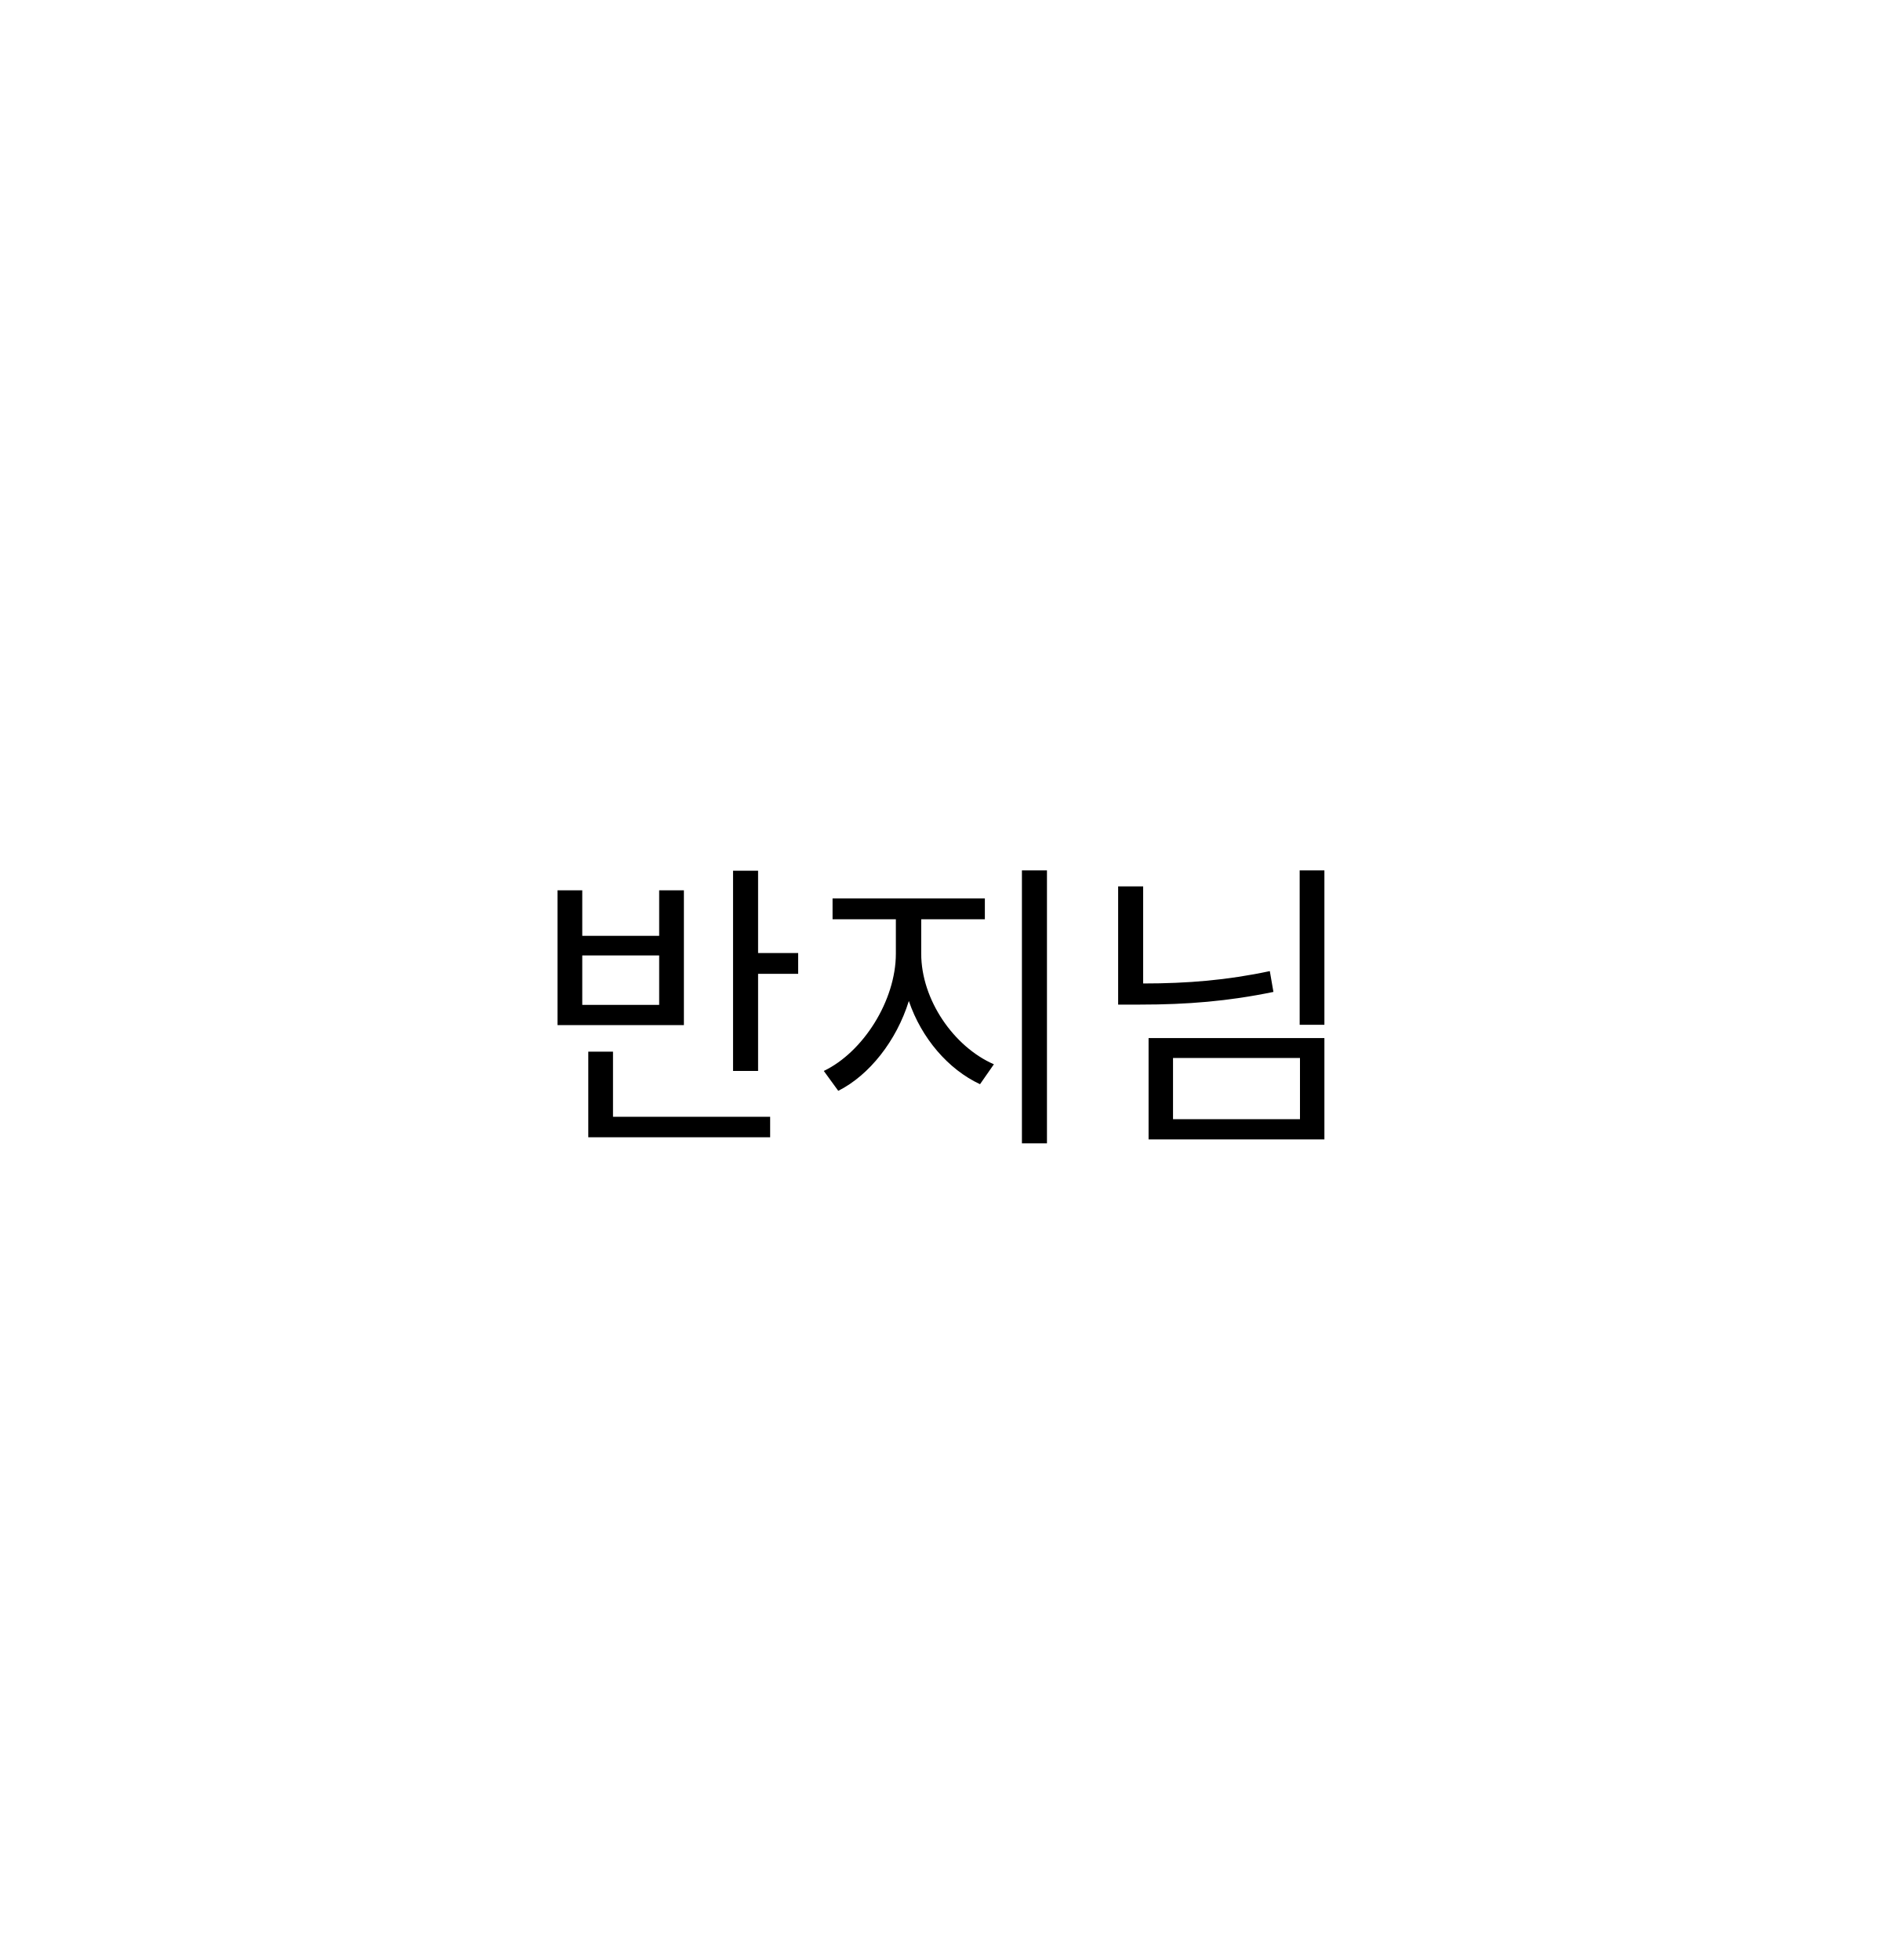
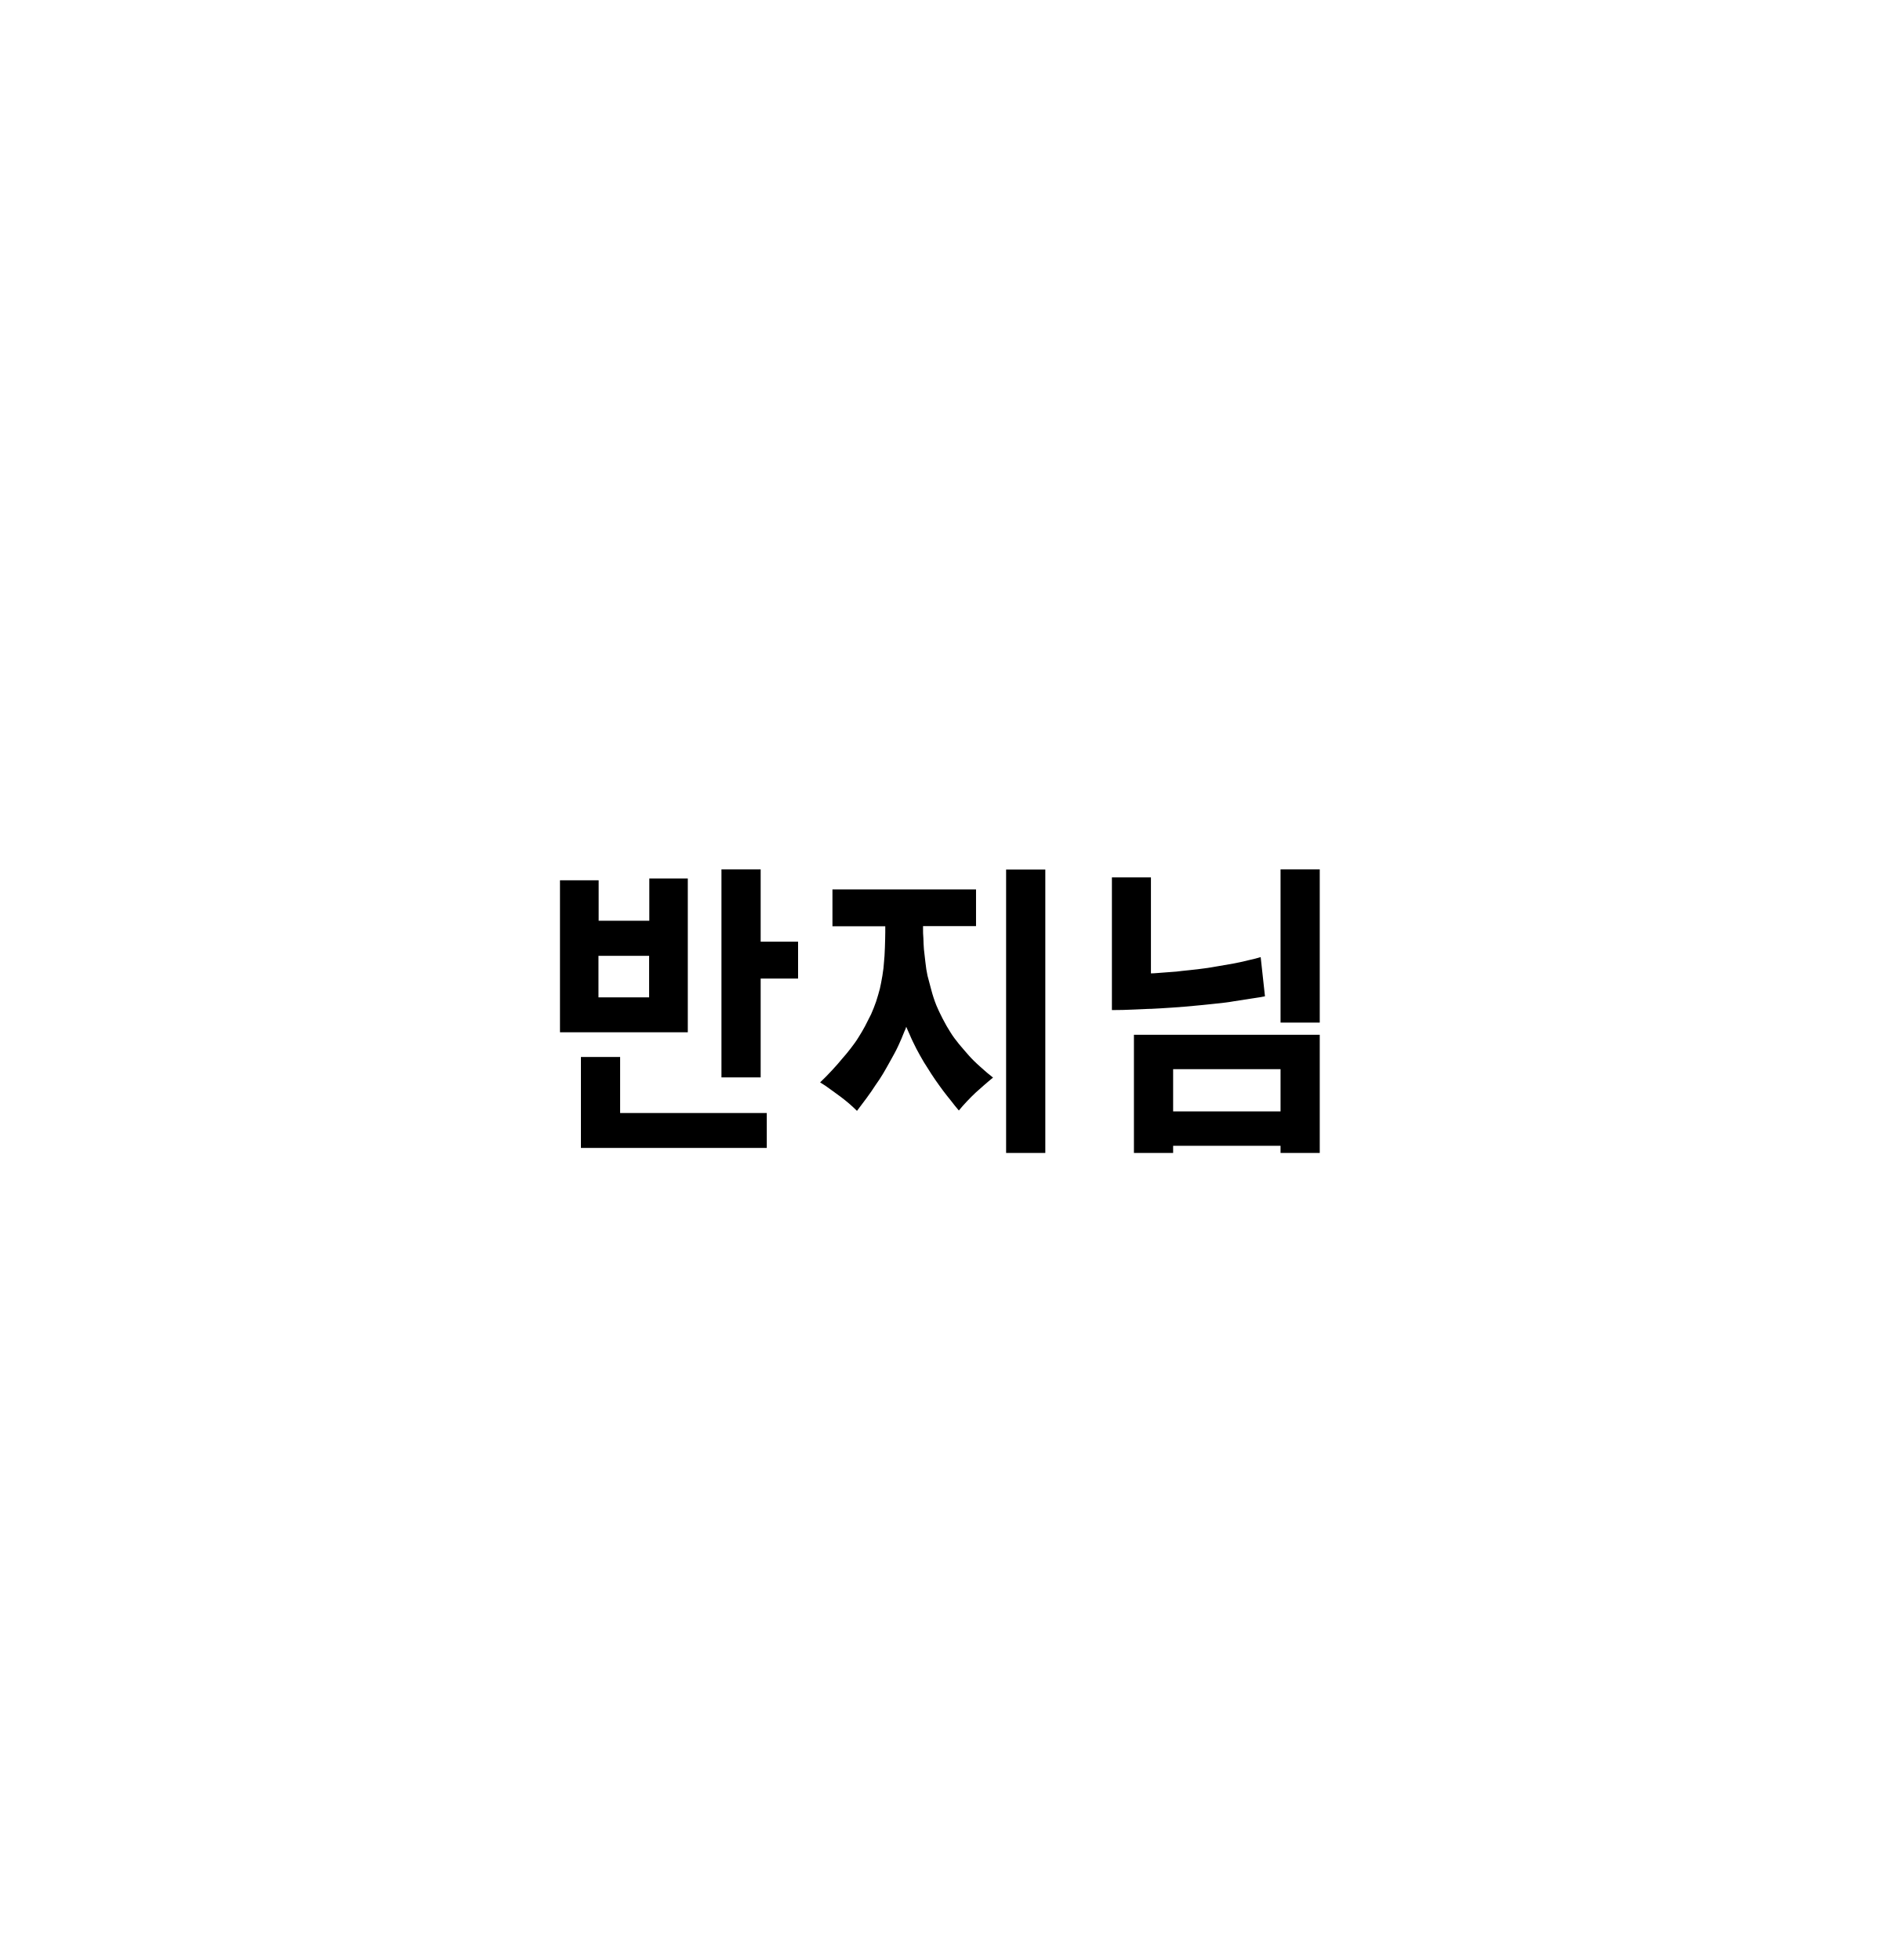
- <svg xmlns="http://www.w3.org/2000/svg" id="Layer_1" viewBox="0 0 1060.22 1094.8">
+ <svg xmlns="http://www.w3.org/2000/svg" version="1.1" viewBox="0 0 1060.2 1094.8">
  <defs>
    <style>
      .cls-1 {
-         font-family: ChosunKg, ChosunKg;
-         font-size: 168.43px;
+         isolation: isolate;
      }

      .cls-2 {
        fill: #fff;
      }
    </style>
  </defs>
-   <rect class="cls-2" x="-81.18" y="-78.05" width="2262.26" height="1310.04" />
-   <text class="cls-1" transform="translate(296.74 625.48)">
-     <tspan x="0" y="0">반지님</tspan>
-   </text>
+   <g>
+     <g id="Layer_1">
+       <g id="Layer_1-2" data-name="Layer_1">
+         <rect class="cls-2" x="-81.2" y="-78.1" width="2262.3" height="1310" />
+         <g class="cls-1">
+           <g class="cls-1">
+             <path d="M362.6,490.7h21.6v85.9h-71.4v-84.9h21.6v22.6h28.3v-23.6h-.1ZM324.5,590.4h21.9v31.3h81.9v19.5h-103.8v-50.9h0ZM334.3,533.9v23.2h28.3v-23.2h-28.3ZM445.8,526.1v20.5h-20.9v55.2h-21.9v-116.2h21.9v40.4h20.9Z" />
+             <path d="M465,517.3v-20.5h80.2v20.5h-29.6v1.7c0,1.3,0,3.1.2,5.2,0,2.1.2,4.2.3,6.1.2,1.8.5,4.1.8,7s.7,5.4,1.2,7.7c.6,2.1,1.3,4.8,2.1,7.9.8,3.1,1.8,6.1,2.9,8.8.8,1.9,1.9,4.3,3.4,7.2s2.9,5.4,4.4,7.7c1.3,2.1,2.9,4.3,4.8,6.6,1.9,2.2,3.7,4.4,5.5,6.4,1.6,1.8,3.7,3.9,6.3,6.2,2.6,2.4,5,4.4,7.2,6.1-1.8,1.5-3.5,2.9-5.2,4.4s-3.2,2.8-4.5,4c-1.6,1.5-3.2,3.1-4.9,4.9-1.7,1.8-3.2,3.5-4.5,5.1-1.5-1.8-3-3.6-4.5-5.6-1.6-1.9-3-3.8-4.4-5.6-1.3-1.8-2.8-3.8-4.3-6s-2.9-4.3-4.1-6.3c-1.5-2.2-2.9-4.6-4.3-7.1-1.4-2.5-2.8-5.1-4.1-7.9-.6-1.2-1.2-2.6-1.8-4-.6-1.4-1.3-2.8-1.9-4.3-.1.5-.3.9-.4,1.3-.2.4-.4.8-.6,1.3-1.1,2.9-2.3,5.6-3.5,8.2s-2.6,5.1-4.1,7.8-2.9,5.2-4.2,7.4c-1.3,2.2-2.8,4.5-4.4,6.7-1.3,2.1-3,4.5-4.9,7.1s-3.7,5-5.4,7.2c-1.2-1.2-2.7-2.6-4.3-4-1.6-1.4-3.3-2.7-5-4-1.7-1.2-3.5-2.6-5.5-4-2-1.5-3.9-2.8-5.8-3.9,2.1-2,4.3-4.2,6.6-6.7,2.2-2.4,4.2-4.6,5.7-6.5,1.6-1.8,3.2-3.7,4.8-5.8,1.6-2.1,3.1-4.1,4.3-6.1,1.3-2.1,2.6-4.2,3.7-6.3s2.2-4.3,3.4-6.7c1-2.2,1.9-4.6,2.8-7.1.8-2.5,1.5-4.9,2.1-7.2.4-1.8.9-4.2,1.4-7.2s.8-5.6.9-7.7c.2-1.9.4-4.6.5-8.1s.2-6.3.2-8.4v-3.4h-29.5ZM583.9,644h-21.9v-158.3h21.9v158.3Z" />
+             <path d="M642.9,490.1v53.6c2,0,4.5-.3,7.6-.5,3-.2,5.3-.4,6.7-.5,1.6-.2,4-.5,7.2-.8,3.3-.3,6.1-.7,8.4-1,2.5-.3,5.2-.8,8.1-1.3,2.9-.5,5.6-1,8.1-1.4,2.2-.4,5-1,8.2-1.8,3.2-.7,5.5-1.3,7-1.8l2.4,21.9c-1.5.3-4.1.8-7.8,1.3-3.8.6-7,1.1-9.7,1.5-2.5.5-6.1.9-10.9,1.4-4.8.5-8.5.9-11,1.1-3.3.3-7.3.7-12.2,1s-8.8.6-11.7.7c-2.6,0-5.9.3-9.9.4-4,.2-8.1.3-12.3.3v-74.1h21.9,0ZM655.3,644h-21.9v-66h103.8v66h-21.9v-4h-60v4h0ZM715.3,620.8v-23.6h-60v23.6h60ZM737.2,571.2h-21.9v-85.6h21.9v85.6Z" />
+           </g>
+         </g>
+       </g>
+     </g>
+   </g>
</svg>
